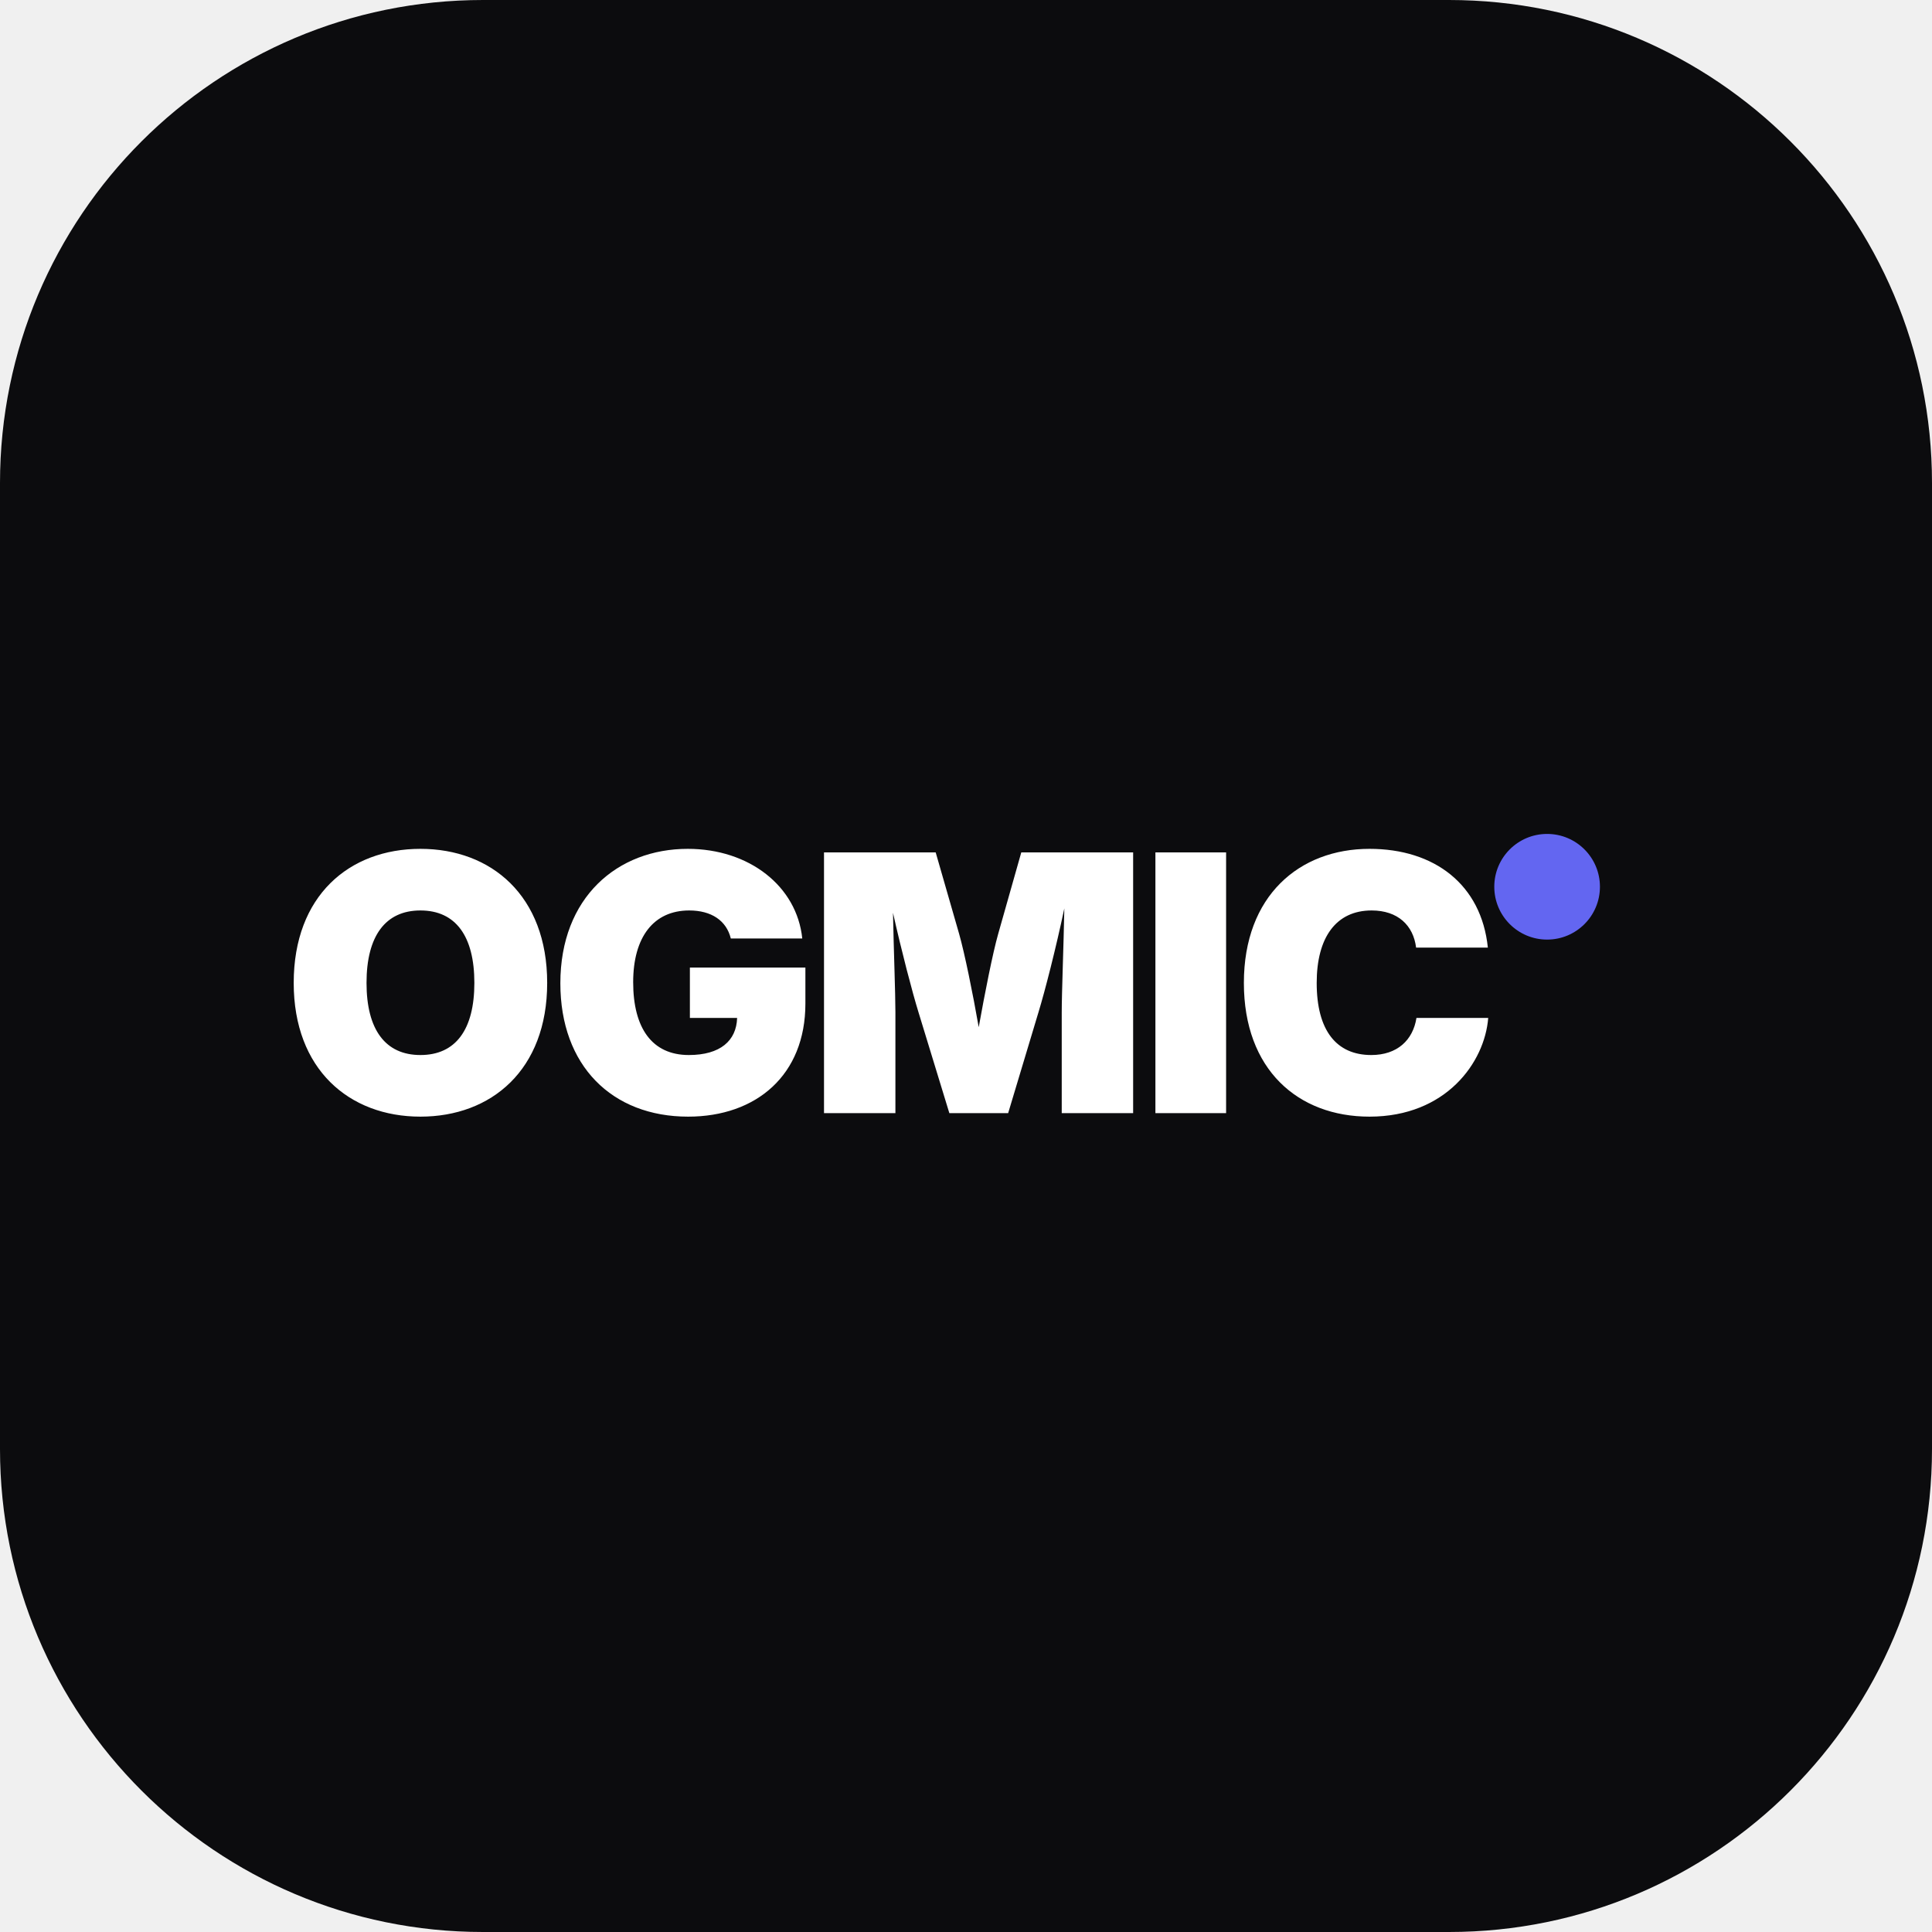
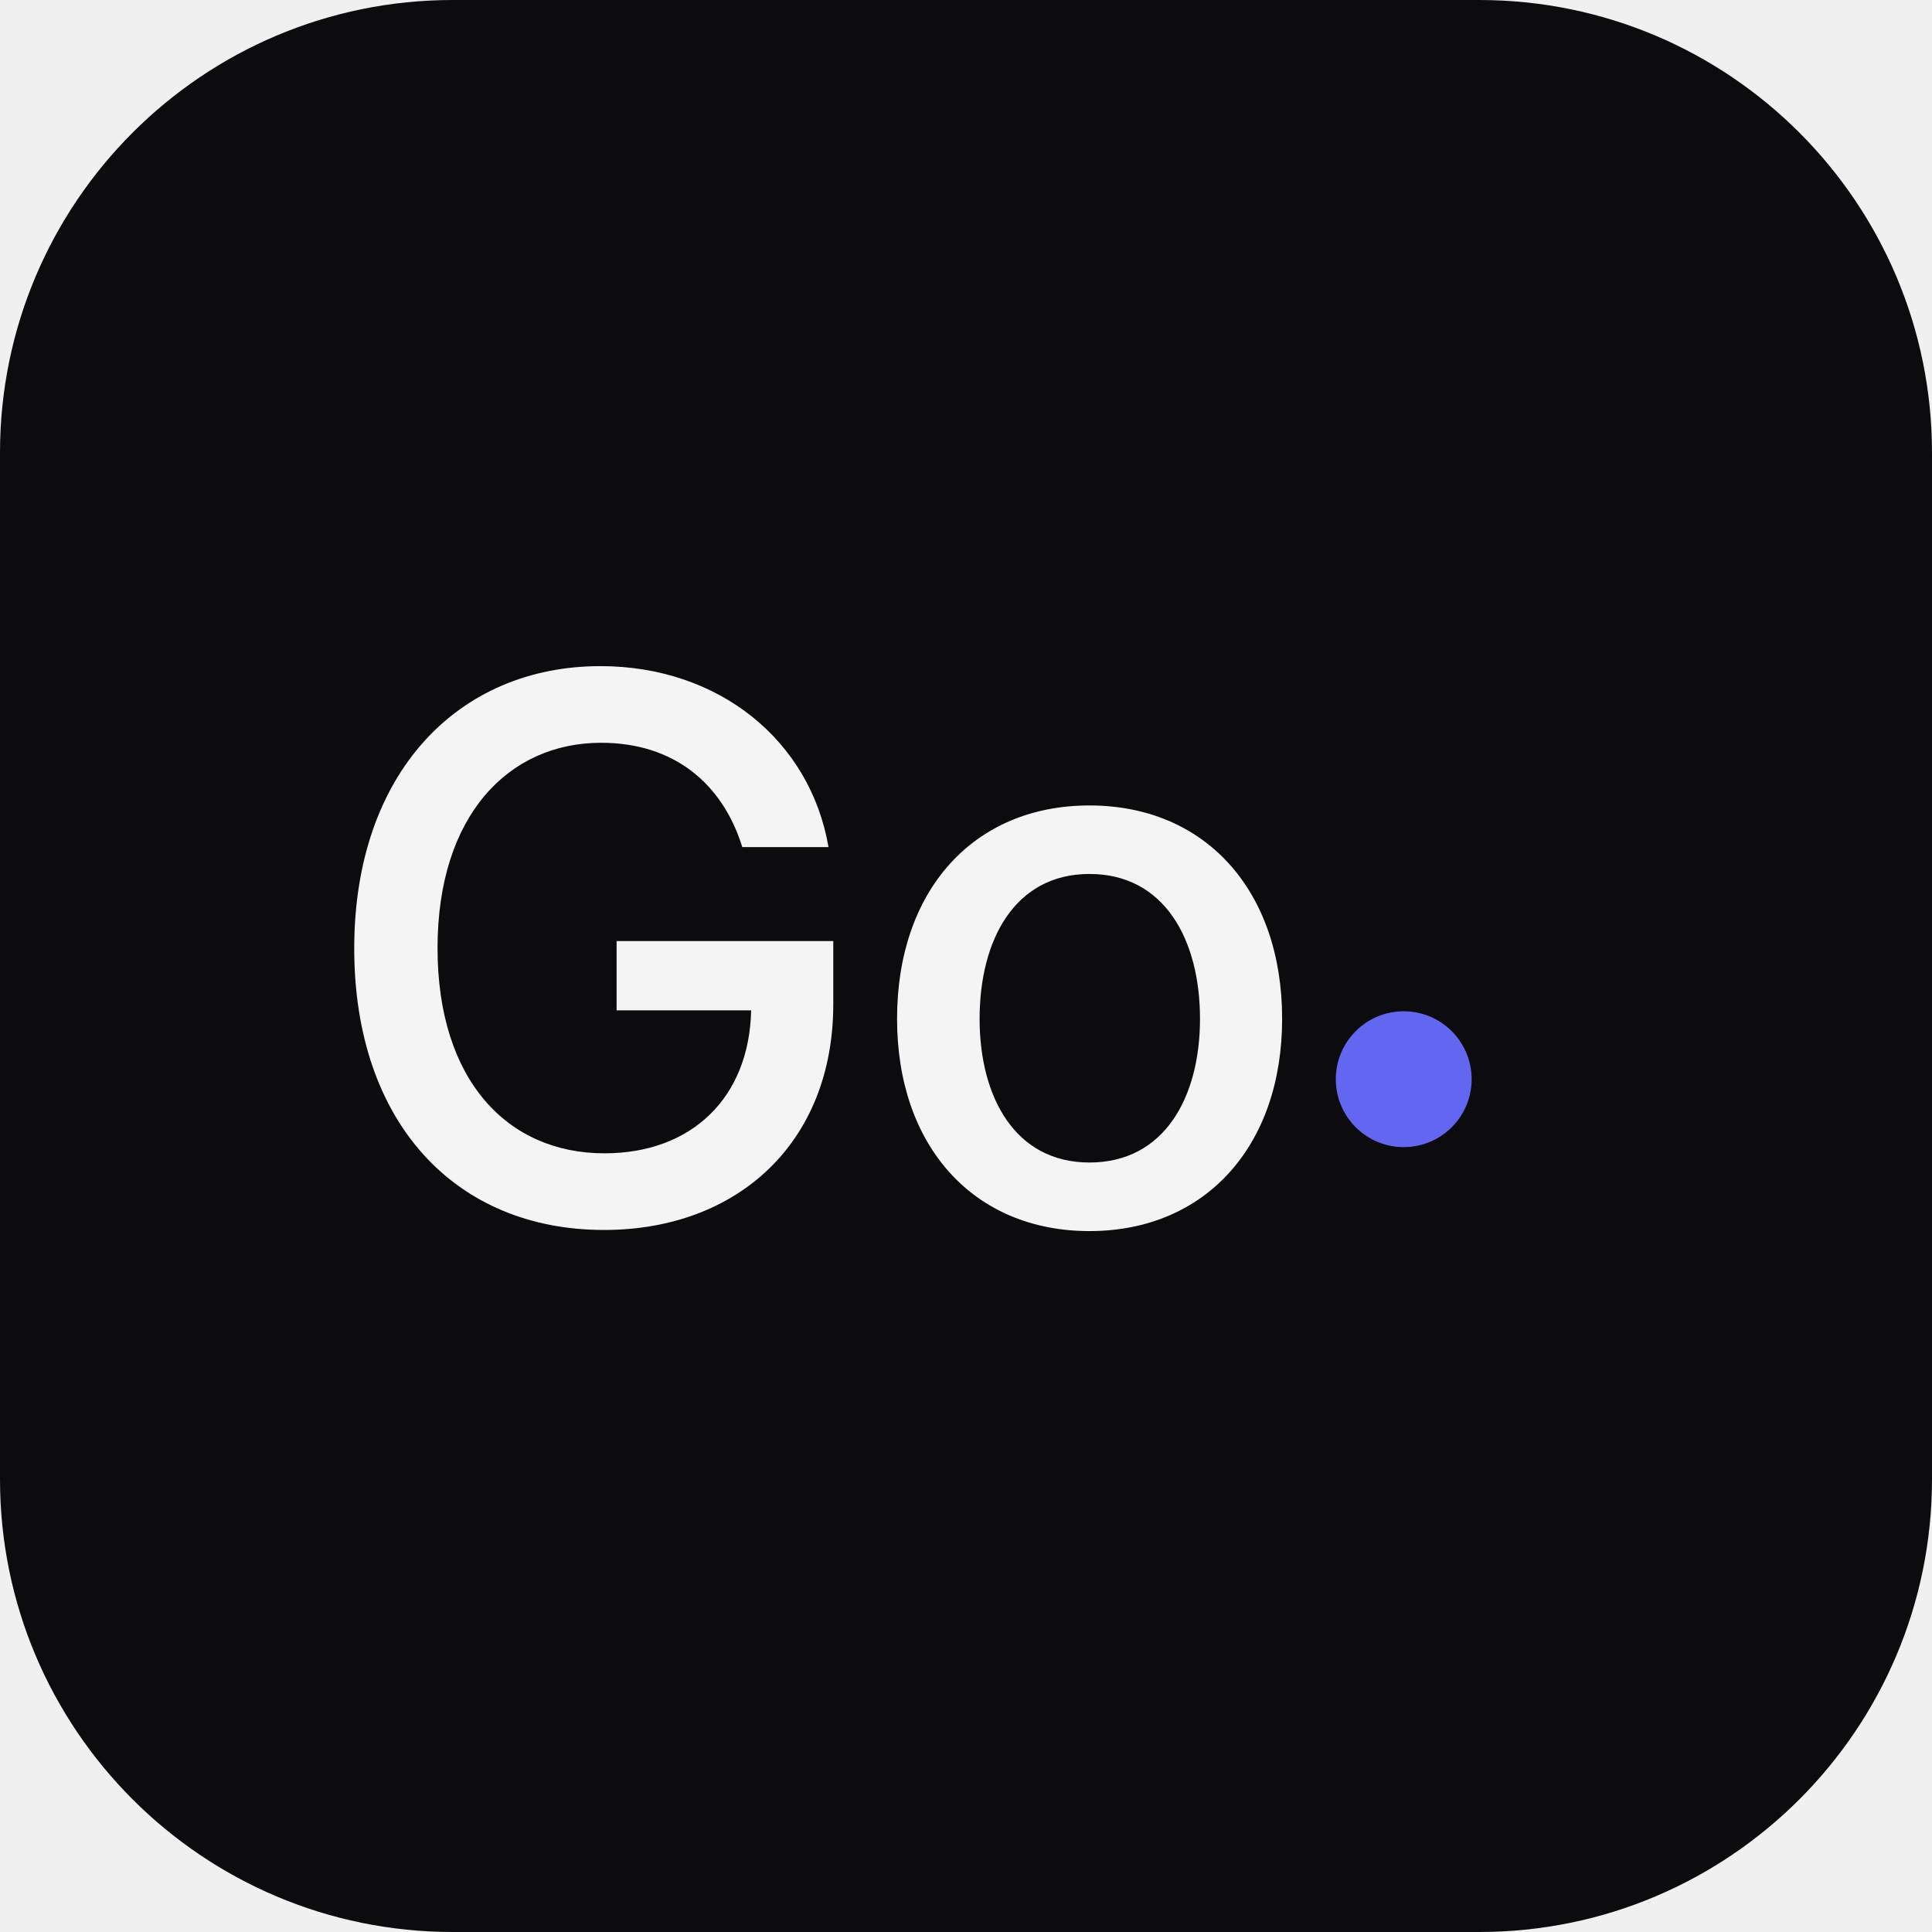
<svg xmlns="http://www.w3.org/2000/svg" viewBox="0 0 512 512">
-   <rect width="512" height="512" rx="128" fill="#0C0C0E" />
-   <text x="236" y="295" font-family="Montserrat, 'Arial Black', -apple-system, sans-serif" font-weight="900" font-size="95" fill="#FFFFFF" text-anchor="middle" letter-spacing="-3">OGMIC</text>
-   <circle cx="410" cy="235" r="14" fill="#6366F1" />
+   <rect width="512" height="512" rx="120" fill="#0C0C0E" />
+   <text x="216" y="324" font-family="'Outfit', 'Plus Jakarta Sans', -apple-system, sans-serif" font-weight="500" font-size="200" fill="#F4F4F5" text-anchor="middle" letter-spacing="-4">Go</text>
+   <circle cx="372" cy="286" r="18" fill="#6366F1" />
</svg>
